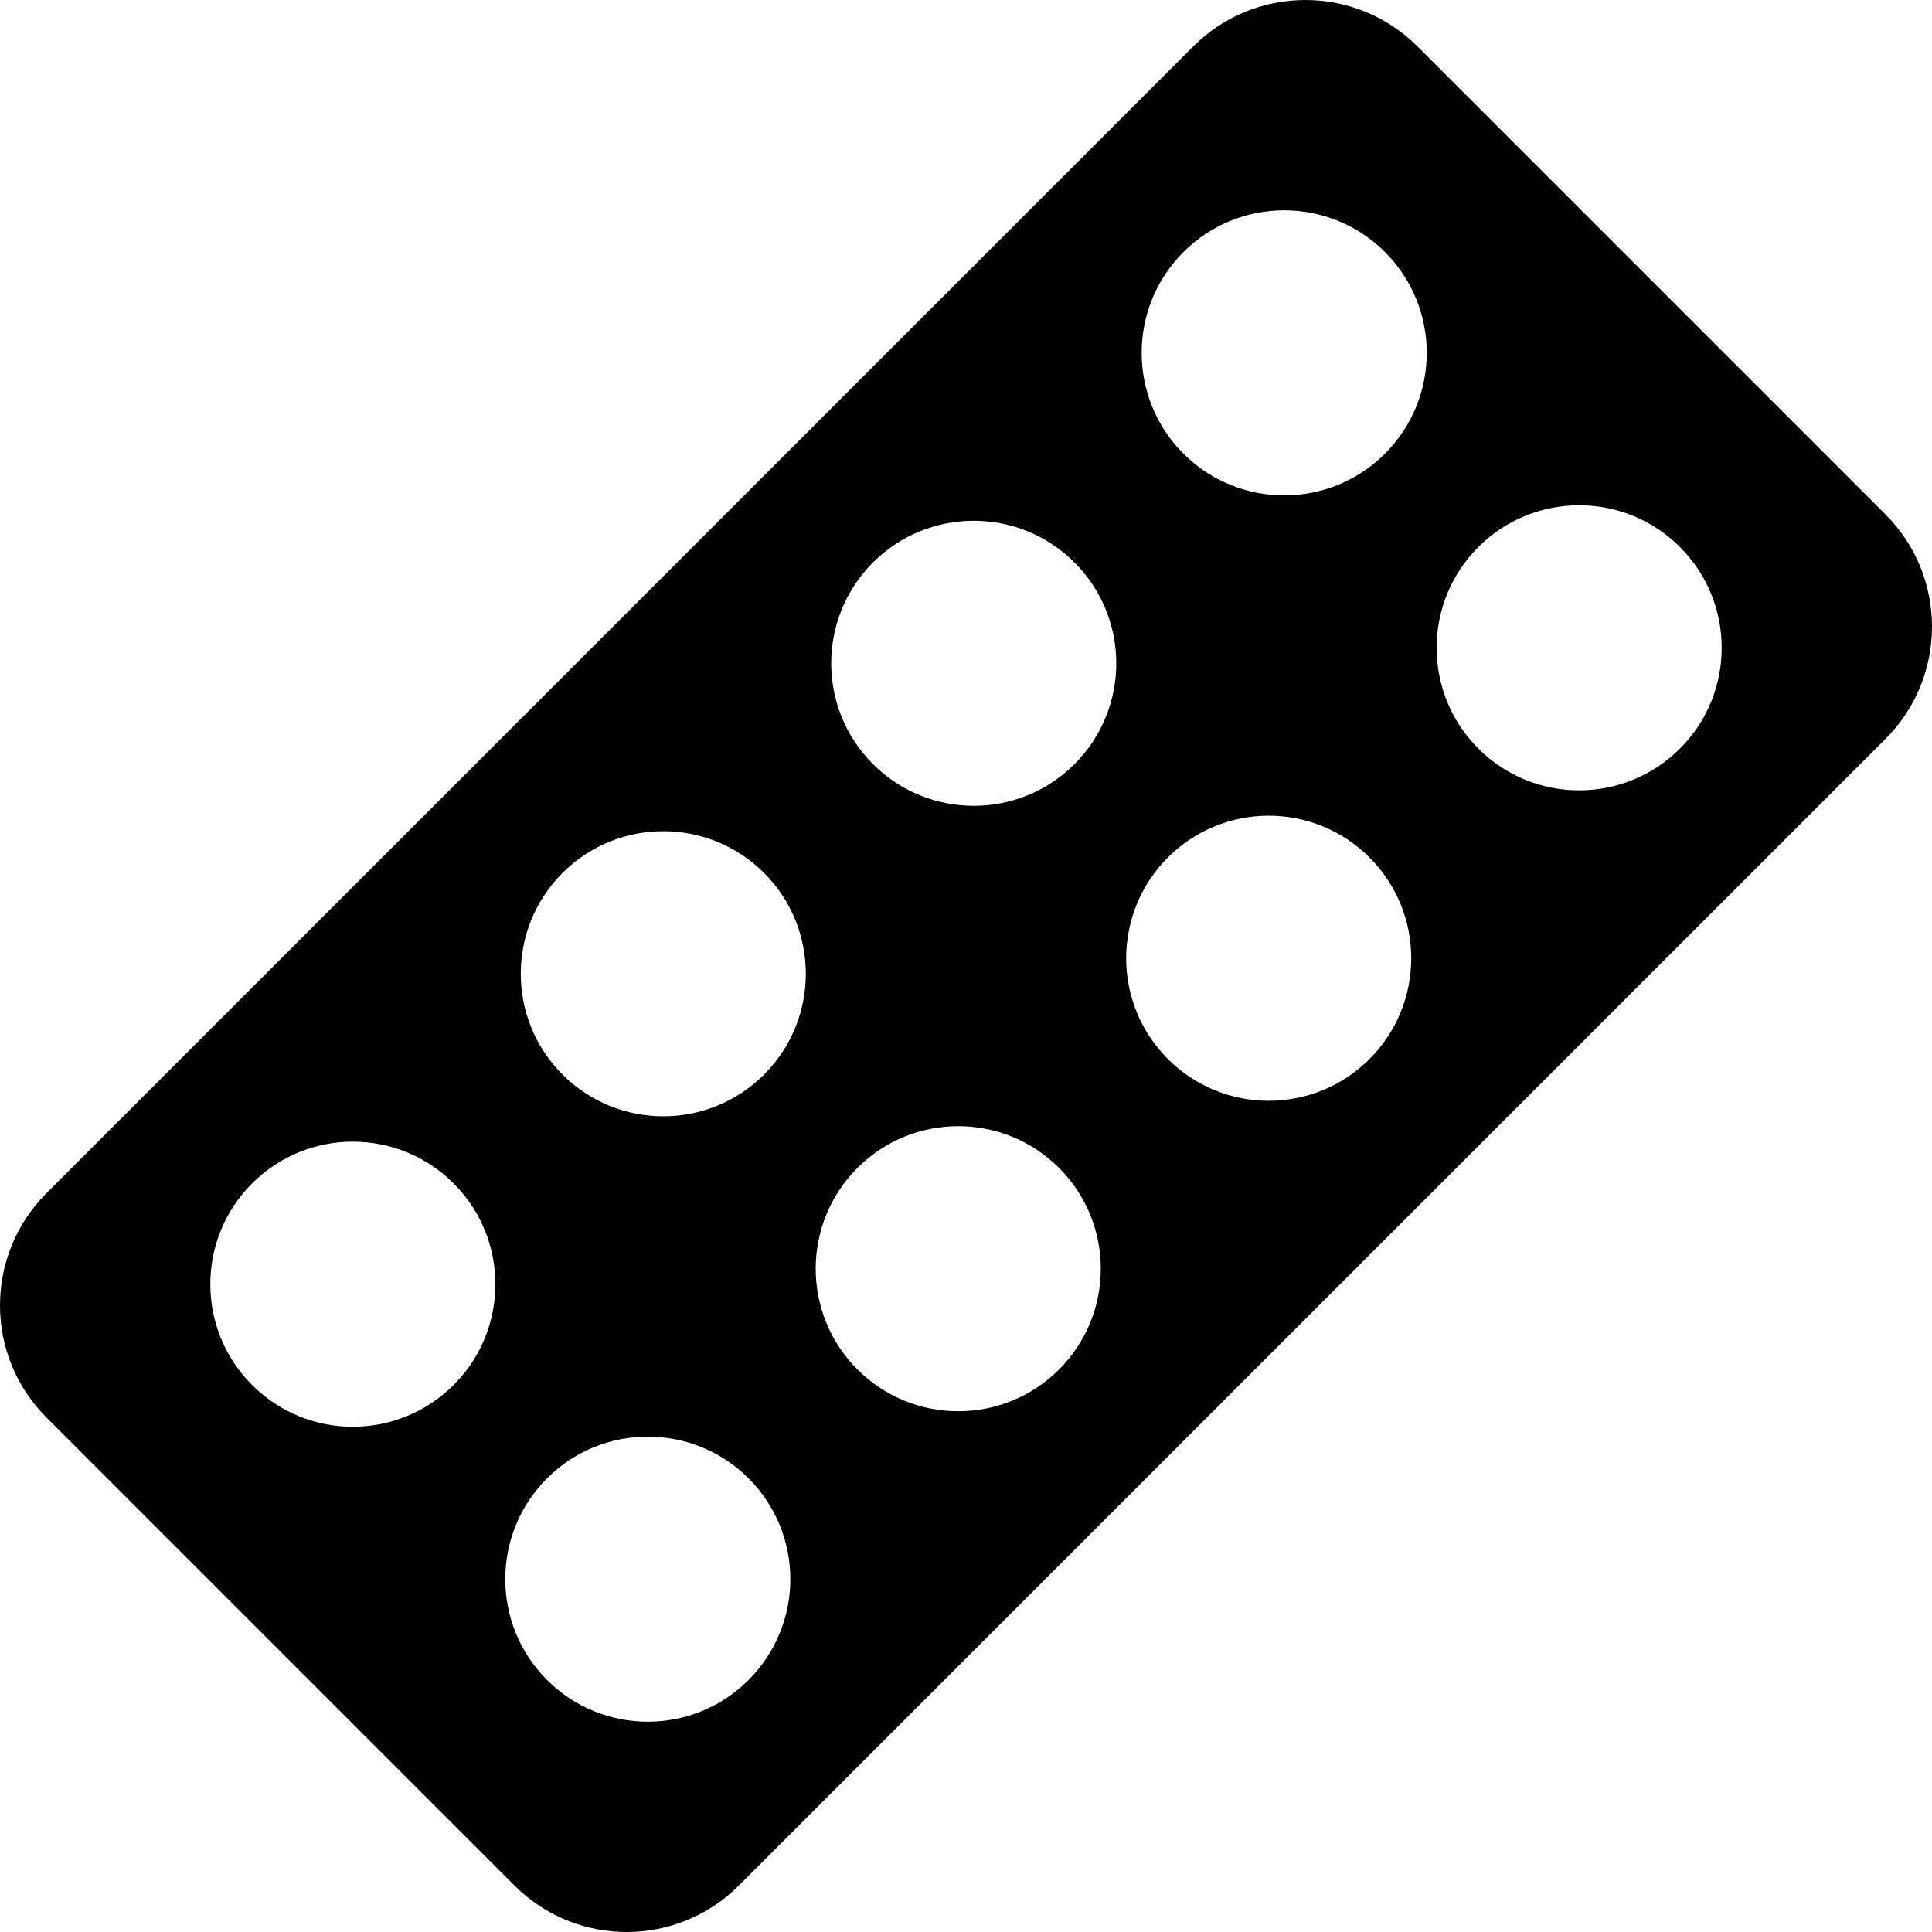
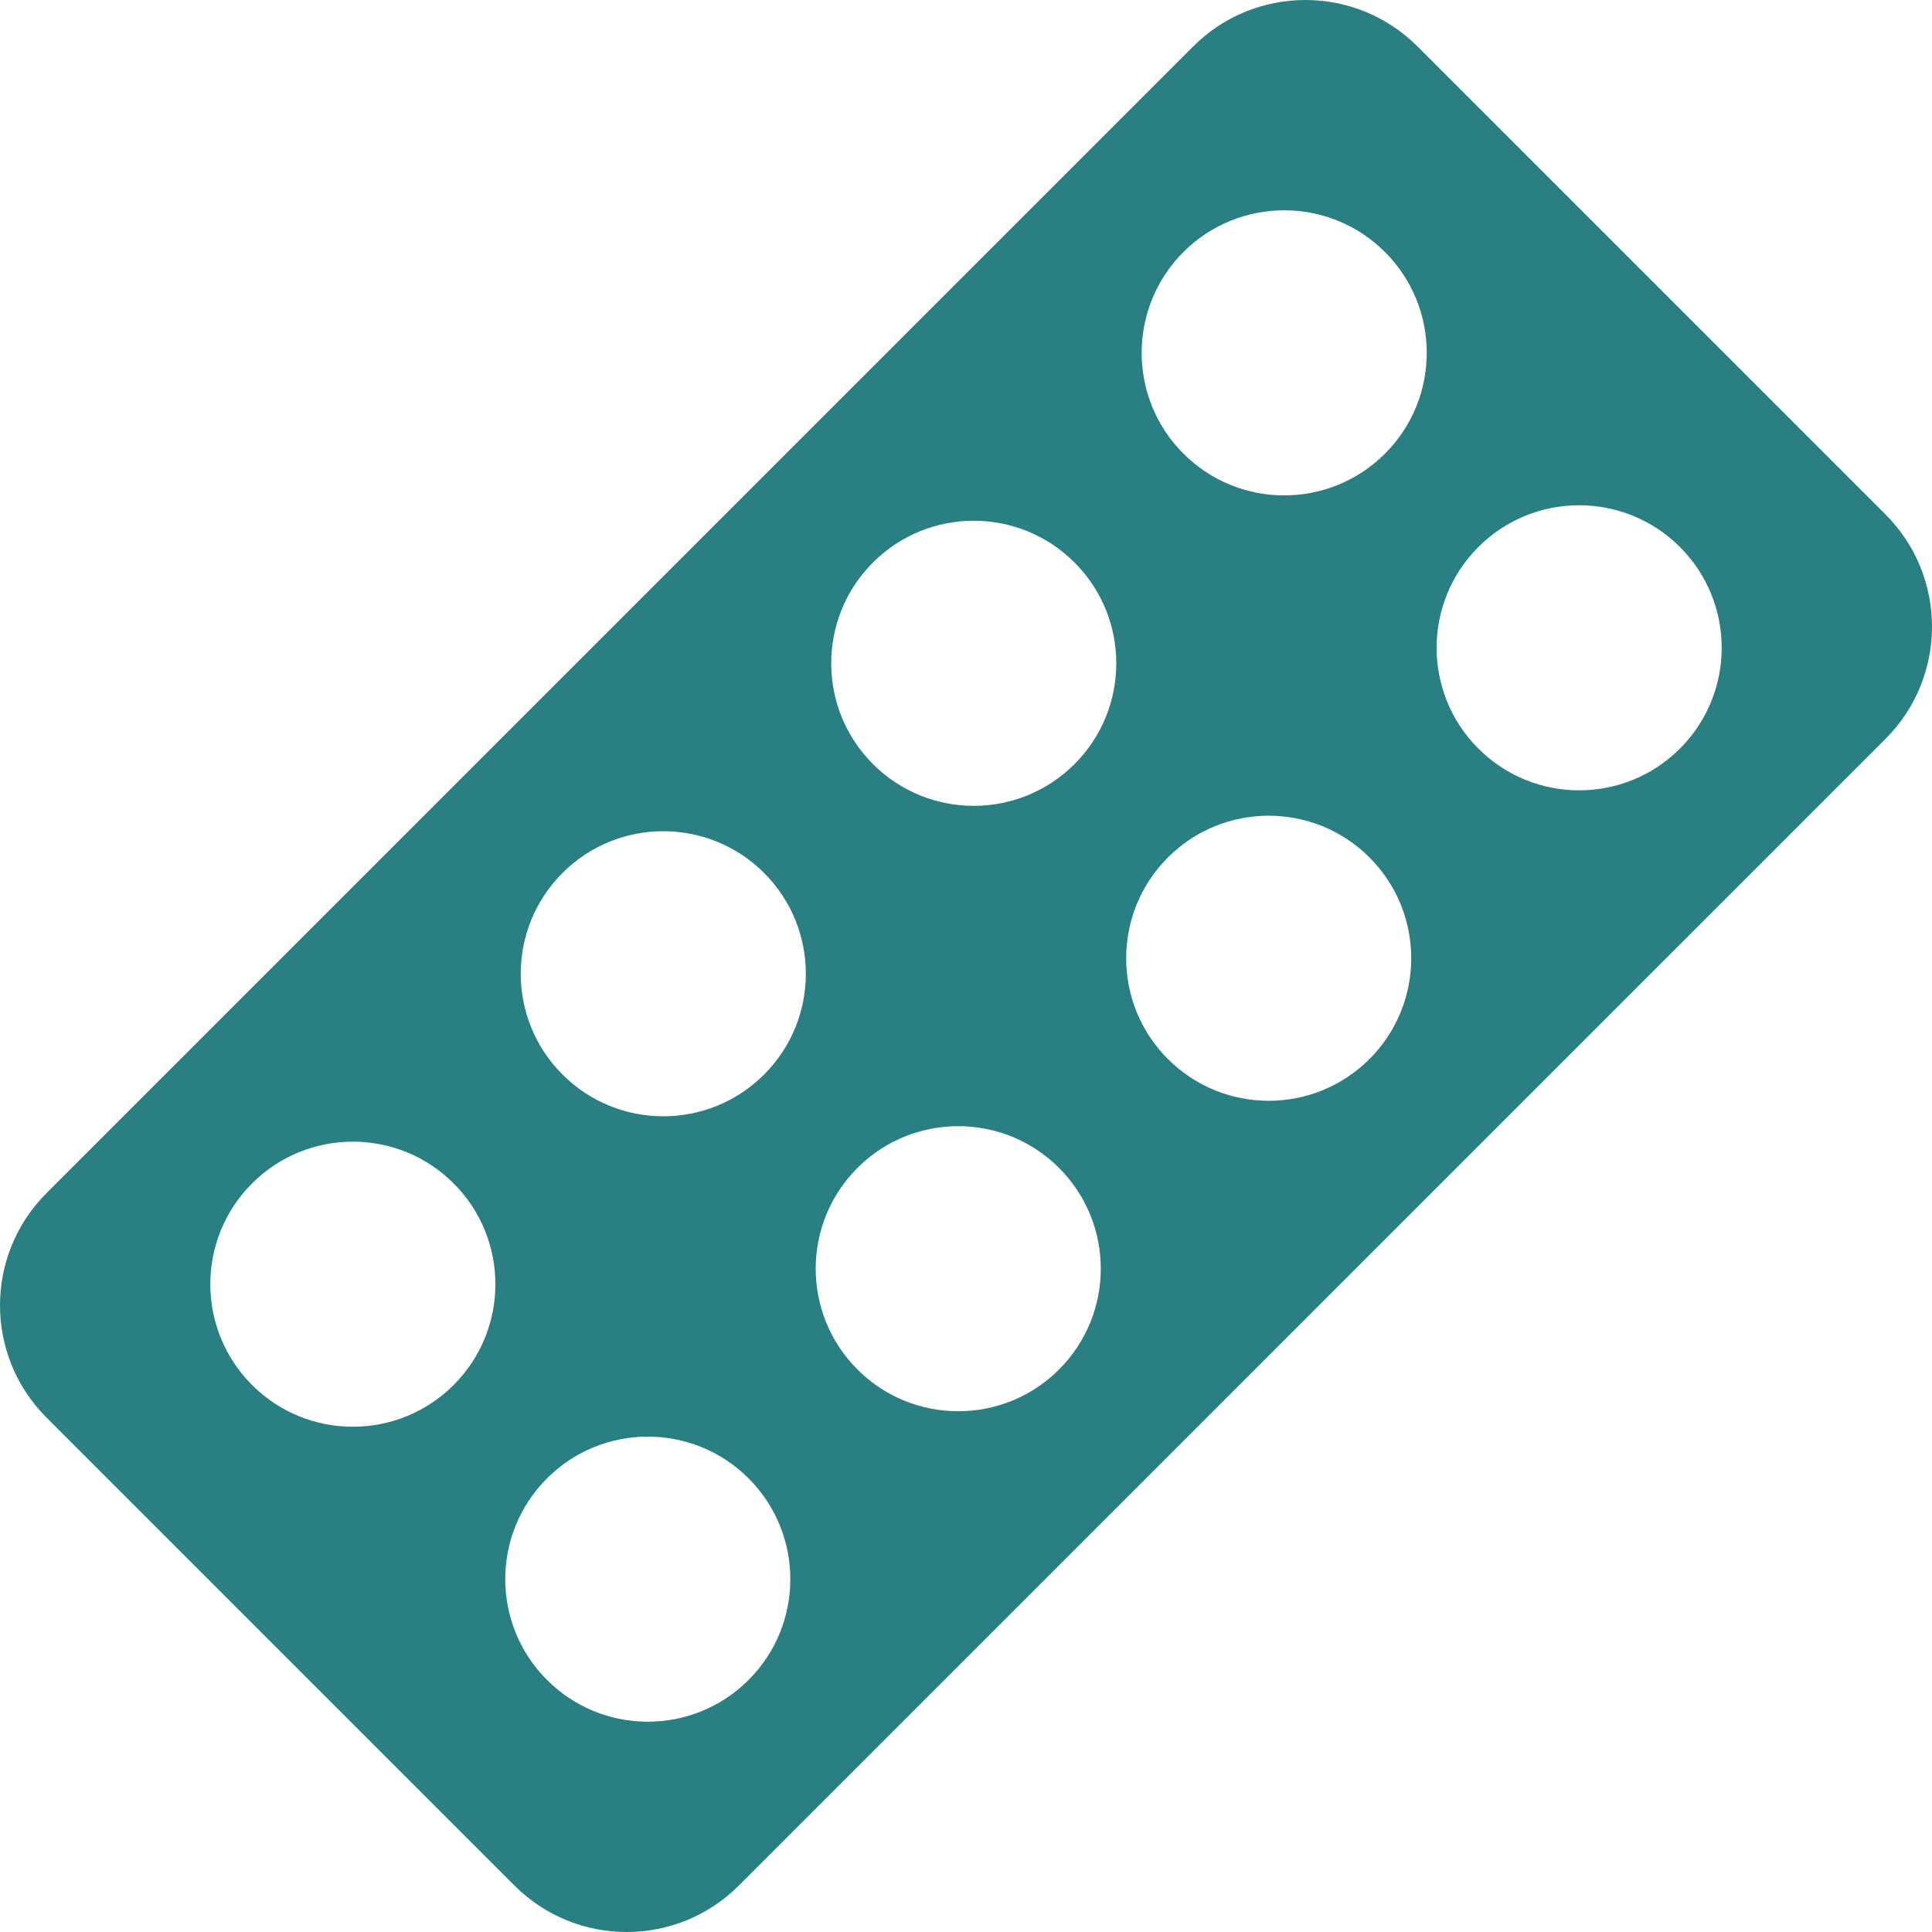
- <svg xmlns="http://www.w3.org/2000/svg" fill="#000000" height="800px" width="800px" version="1.1" id="Capa_1" viewBox="0 0 200.22 200.22" xml:space="preserve">
+ <svg xmlns="http://www.w3.org/2000/svg" fill="#2A7F83" height="800px" width="800px" version="1.1" id="Capa_1" viewBox="0 0 200.22 200.22" xml:space="preserve">
  <path d="M195.406,53.318L146.902,4.815c-6.42-6.42-16.828-6.42-23.248,0L4.815,123.654c-6.42,6.42-6.42,16.828,0,23.248  l48.504,48.504c6.42,6.42,16.828,6.42,23.248,0l118.84-118.839C201.825,70.146,201.825,59.738,195.406,53.318z M47.012,143.532  c-5.769,5.769-15.122,5.769-20.89,0c-5.769-5.769-5.769-15.122,0-20.891c5.769-5.769,15.122-5.769,20.89,0  C52.781,128.41,52.781,137.763,47.012,143.532z M77.579,174.099c-5.769,5.769-15.122,5.769-20.891,0  c-5.769-5.769-5.769-15.122,0-20.89c5.769-5.769,15.122-5.769,20.891,0C83.347,158.977,83.347,168.33,77.579,174.099z   M79.185,111.358c-5.769,5.769-15.122,5.769-20.891,0c-5.769-5.769-5.769-15.122,0-20.89c5.769-5.769,15.122-5.769,20.891,0  C84.954,96.237,84.954,105.59,79.185,111.358z M109.752,141.926c-5.769,5.769-15.122,5.769-20.891,0  c-5.769-5.769-5.769-15.122,0-20.891c5.769-5.769,15.122-5.769,20.891,0C115.521,126.804,115.521,136.157,109.752,141.926z   M111.358,79.185c-5.769,5.769-15.122,5.769-20.89,0c-5.769-5.769-5.769-15.122,0-20.891s15.122-5.769,20.89,0  C117.127,64.063,117.127,73.416,111.358,79.185z M141.926,109.752c-5.769,5.769-15.122,5.769-20.891,0  c-5.769-5.769-5.769-15.122,0-20.89c5.769-5.769,15.122-5.769,20.891,0C147.694,94.63,147.694,103.983,141.926,109.752z   M143.532,47.012c-5.769,5.769-15.122,5.769-20.891,0c-5.769-5.769-5.769-15.122,0-20.891c5.769-5.769,15.122-5.769,20.891,0  C149.301,31.89,149.301,41.243,143.532,47.012z M174.099,77.579c-5.769,5.769-15.122,5.769-20.891,0  c-5.769-5.769-5.769-15.122,0-20.891c5.769-5.769,15.122-5.769,20.891,0C179.868,62.457,179.868,71.81,174.099,77.579z" />
</svg>
